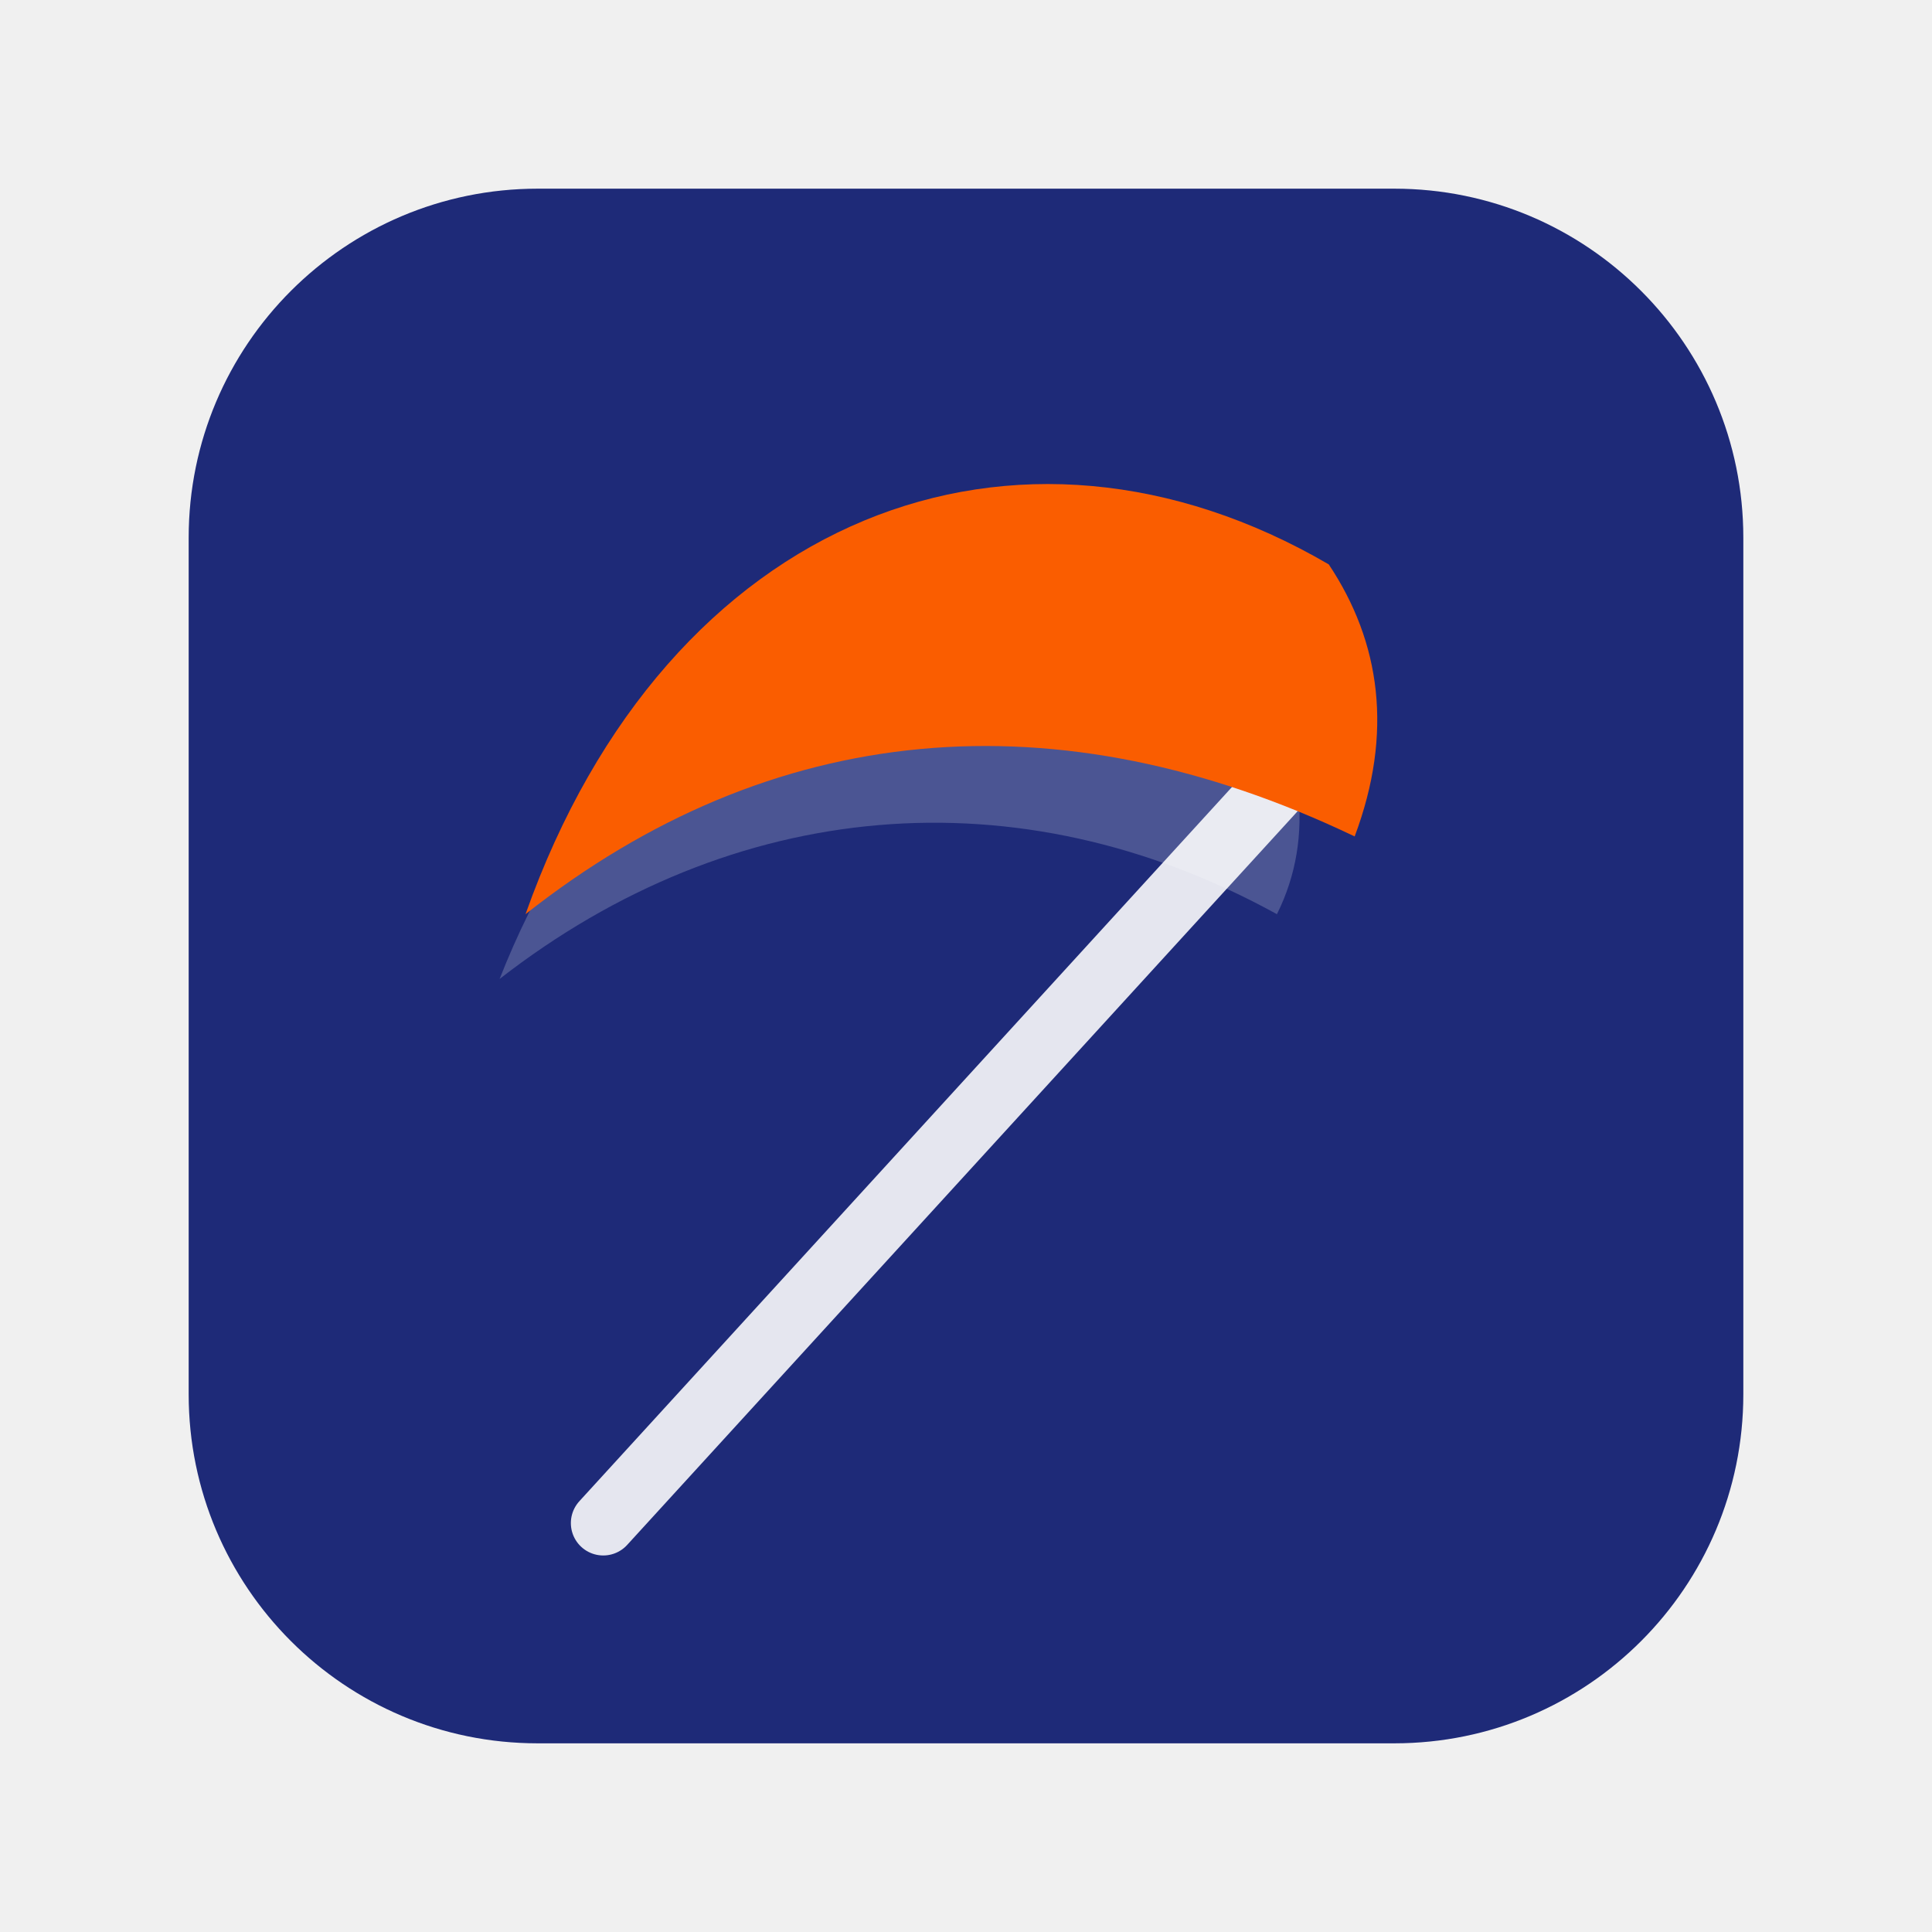
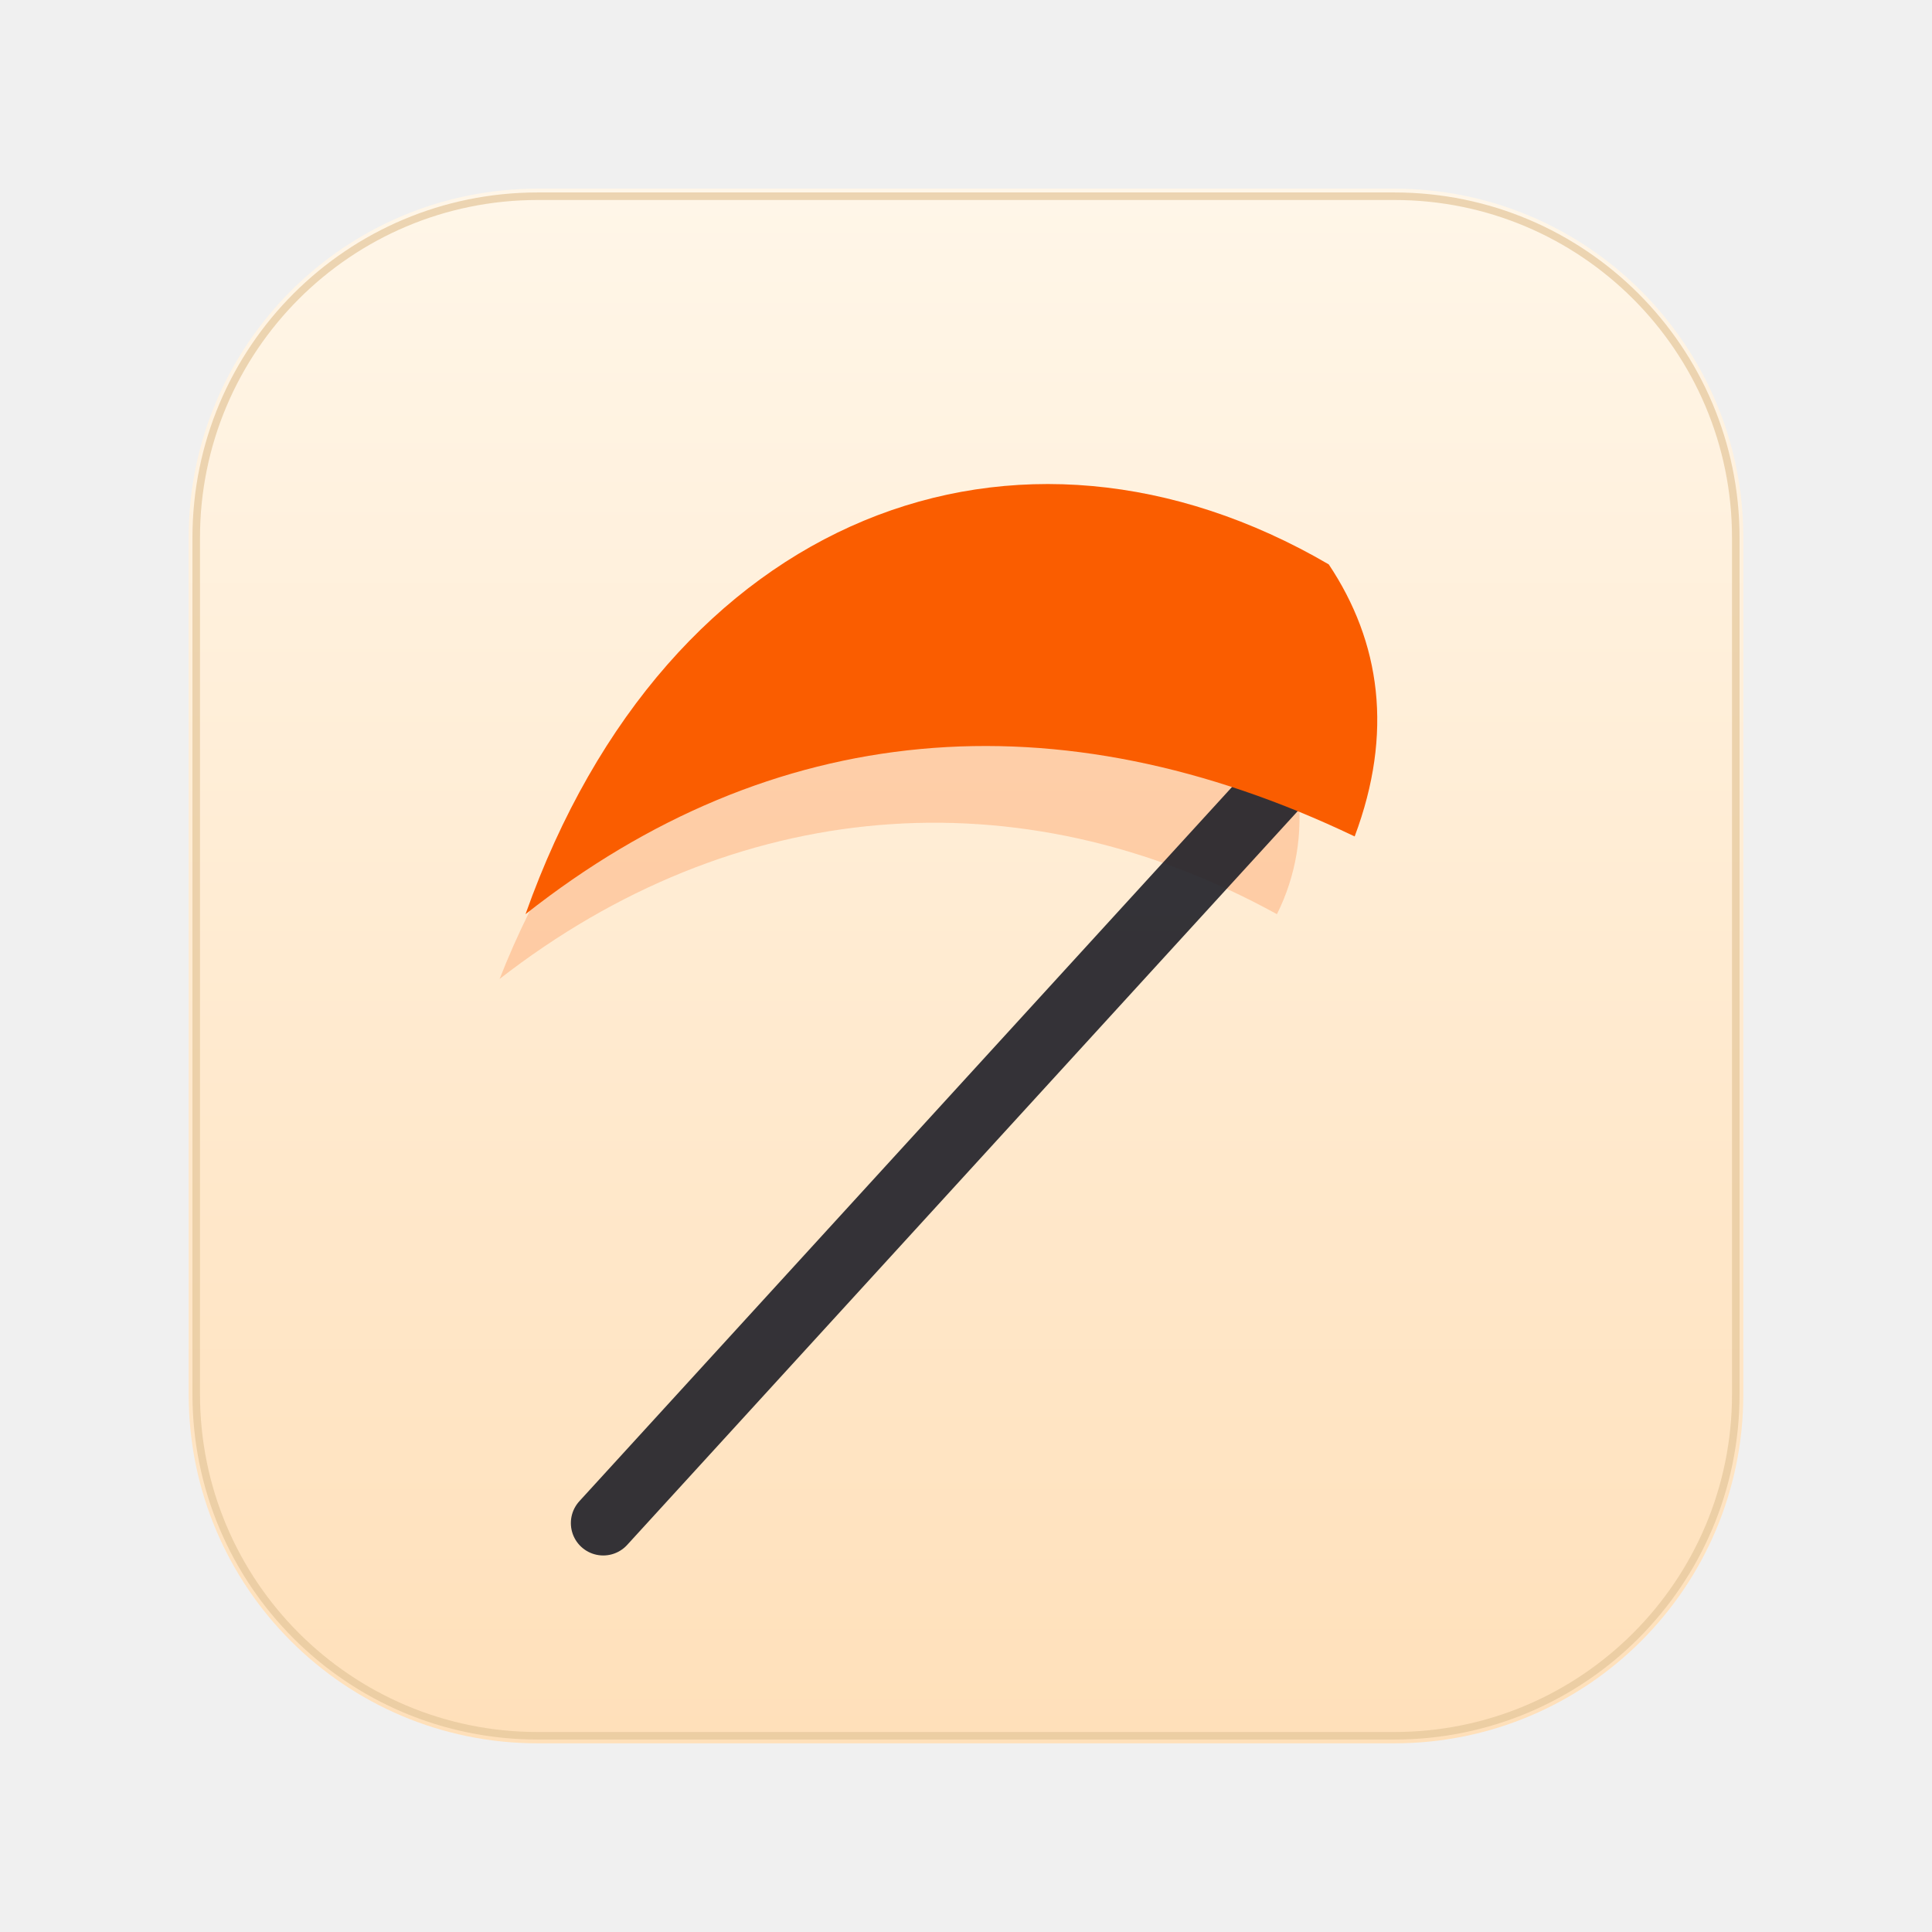
<svg xmlns="http://www.w3.org/2000/svg" width="1024" height="1024" viewBox="0 0 1024 1024">
-   <rect x="100" y="100" width="824" height="824" rx="185" fill="#1E2A78" />
+   <defs>
+     <linearGradient id="bg" x1="0" y1="0" x2="0" y2="1">
+       <stop offset="0" stop-color="#FFF6E8" />
+       <stop offset="1" stop-color="#FFE0BA" />
+     </linearGradient>
+     <clipPath id="icon">
+       <rect x="100" y="100" width="824" height="824" rx="185" />
+     </clipPath>
+   </defs>
+   <rect x="100" y="100" width="824" height="824" rx="185" fill="url(#bg)" />
+   <rect x="104" y="104" width="816" height="816" rx="181" fill="none" stroke="#E5C79B" stroke-opacity="0.7" stroke-width="4" />
  <g transform="translate(100 100) scale(3.43333)">
-     <path d="M164 74 C120 48 70 66 48 122 C84 94 128 90 168 112 C174 100 172 86 164 74 Z" fill="#FFFFFF" fill-opacity="0.2" />
-     <line x1="64" y1="206" x2="170" y2="90" stroke="#FFFFFF" stroke-opacity="0.88" stroke-width="10" stroke-linecap="round" />
+     <path d="M164 74 C120 48 70 66 48 122 C84 94 128 90 168 112 C174 100 172 86 164 74 Z" fill="#FA5D00" fill-opacity="0.22" />
+     <line x1="64" y1="206" x2="170" y2="90" stroke="#23232B" stroke-opacity="0.92" stroke-width="10" stroke-linecap="round" />
    <path d="M176 58 C128 30 74 50 52 112 C90 82 134 78 180 100 C186 84 184 70 176 58 Z" fill="#FA5D00" />
  </g>
</svg>
